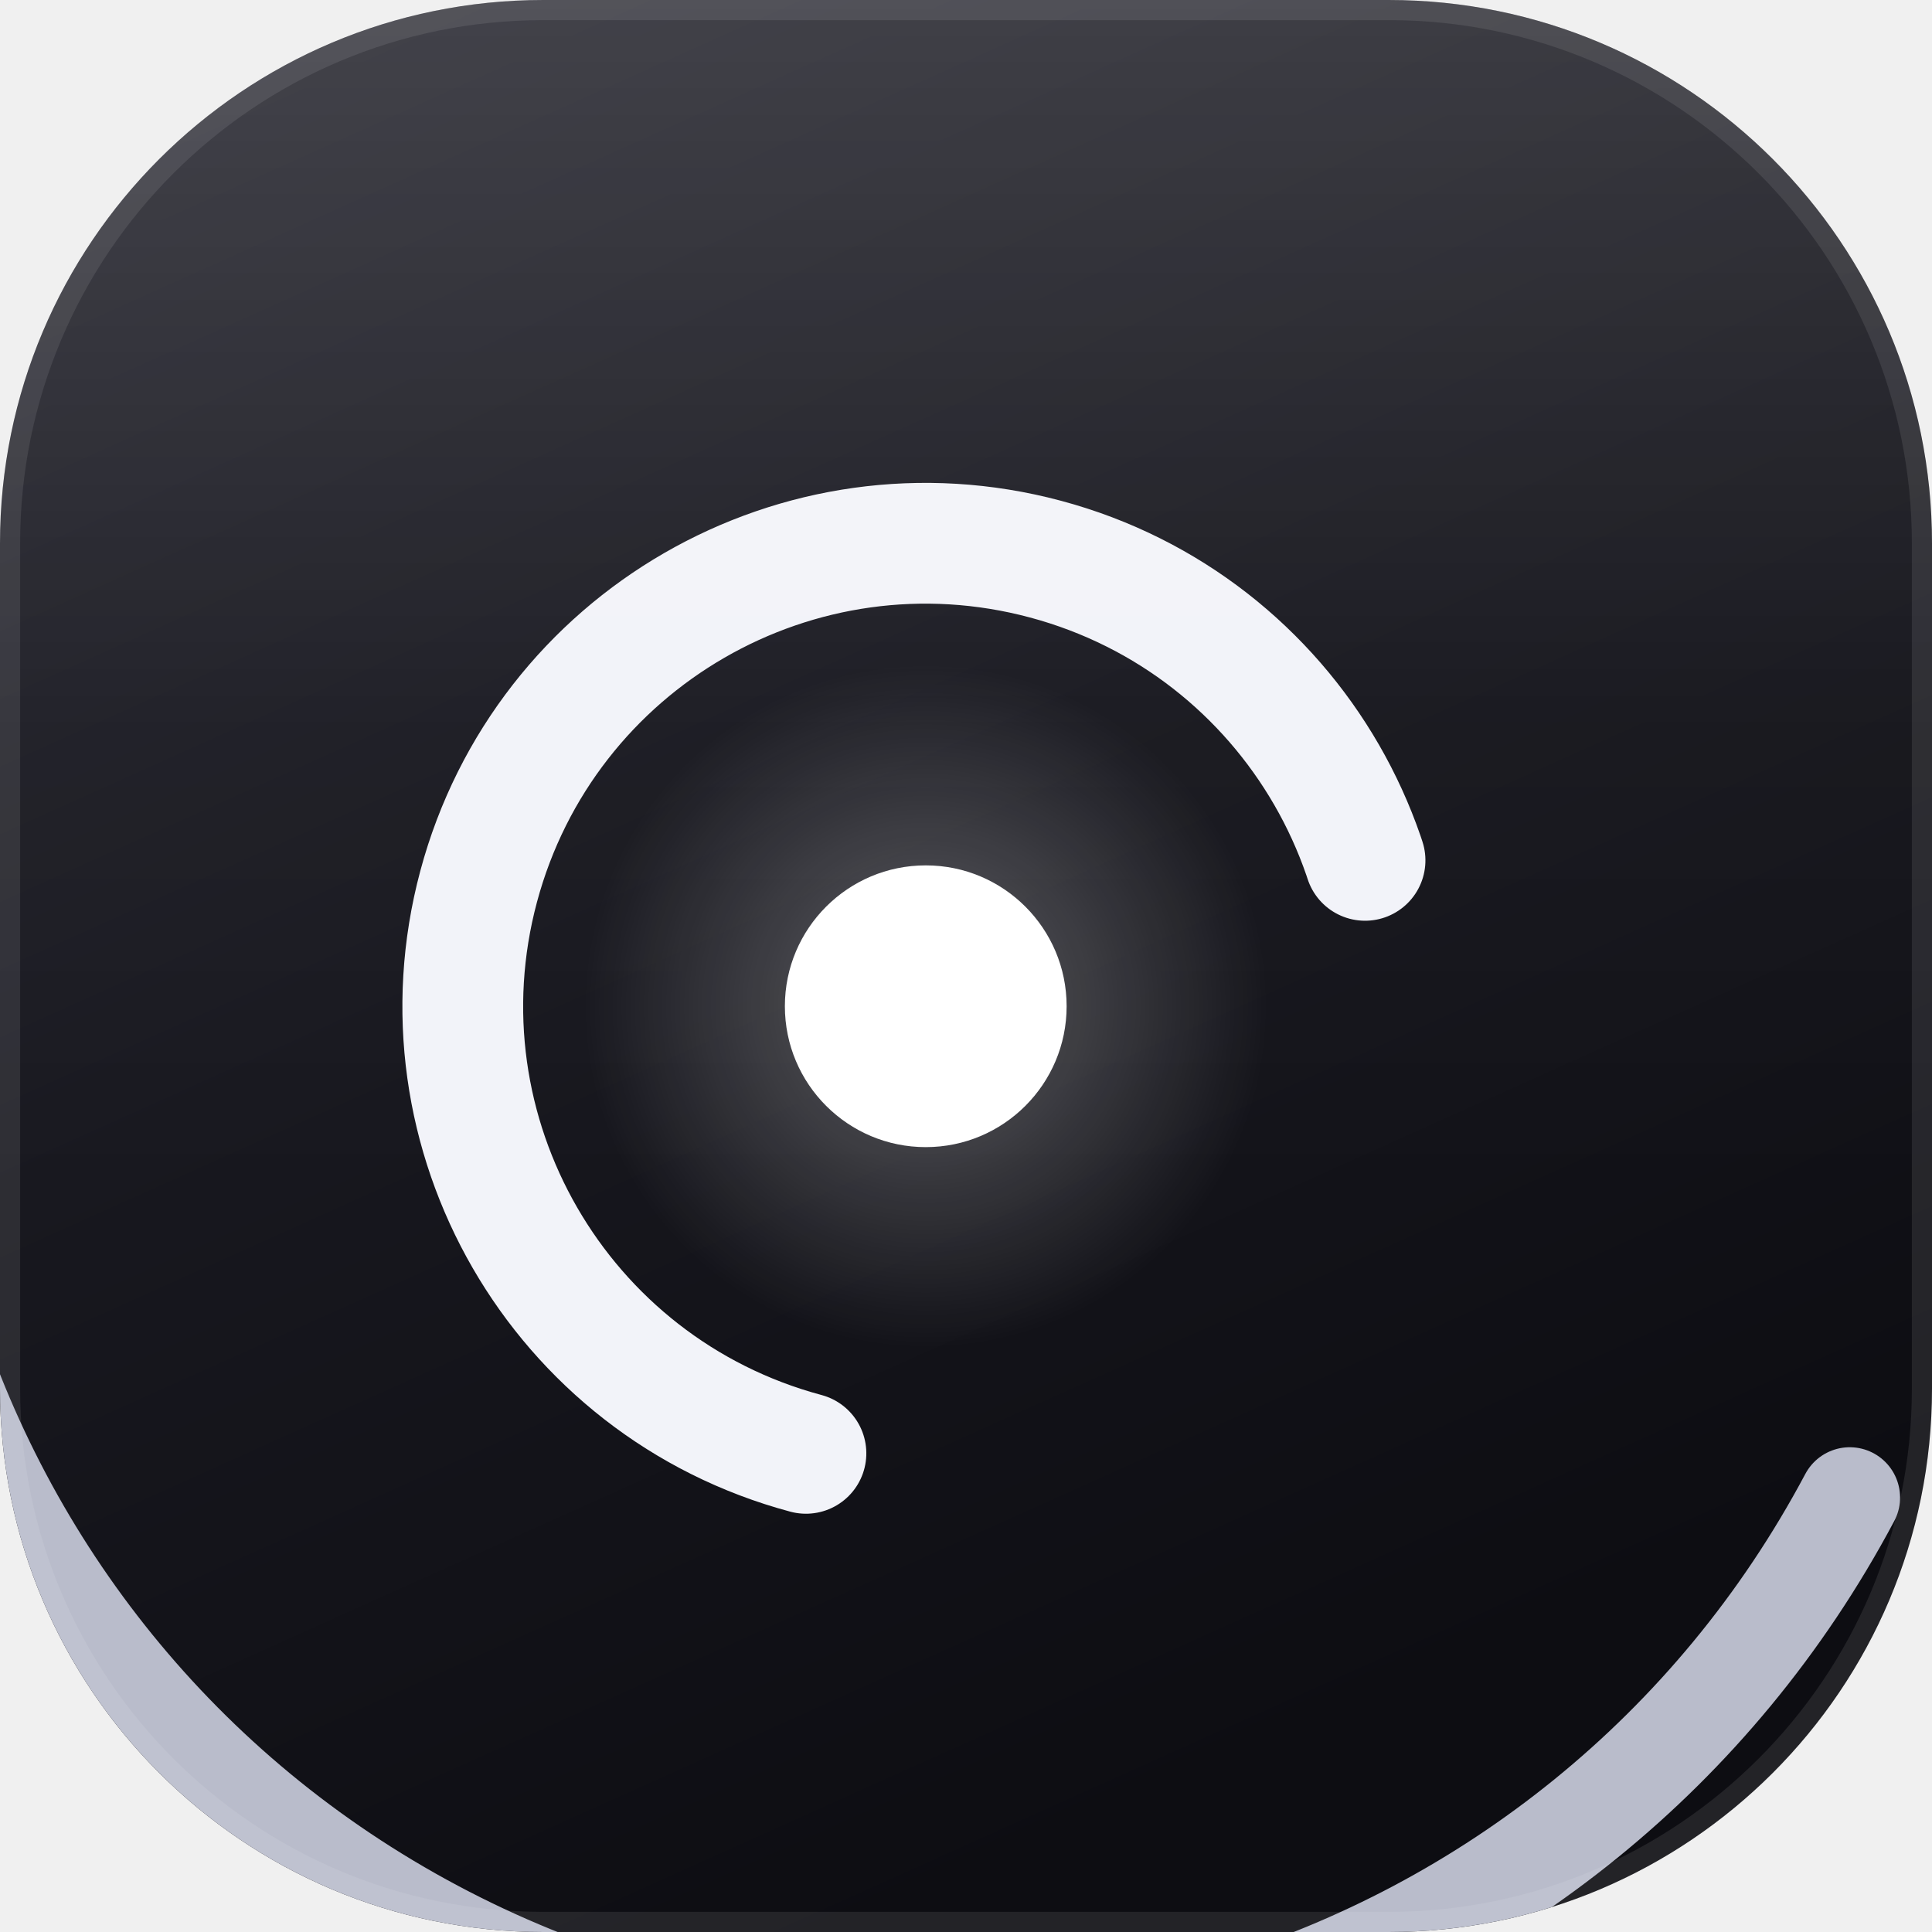
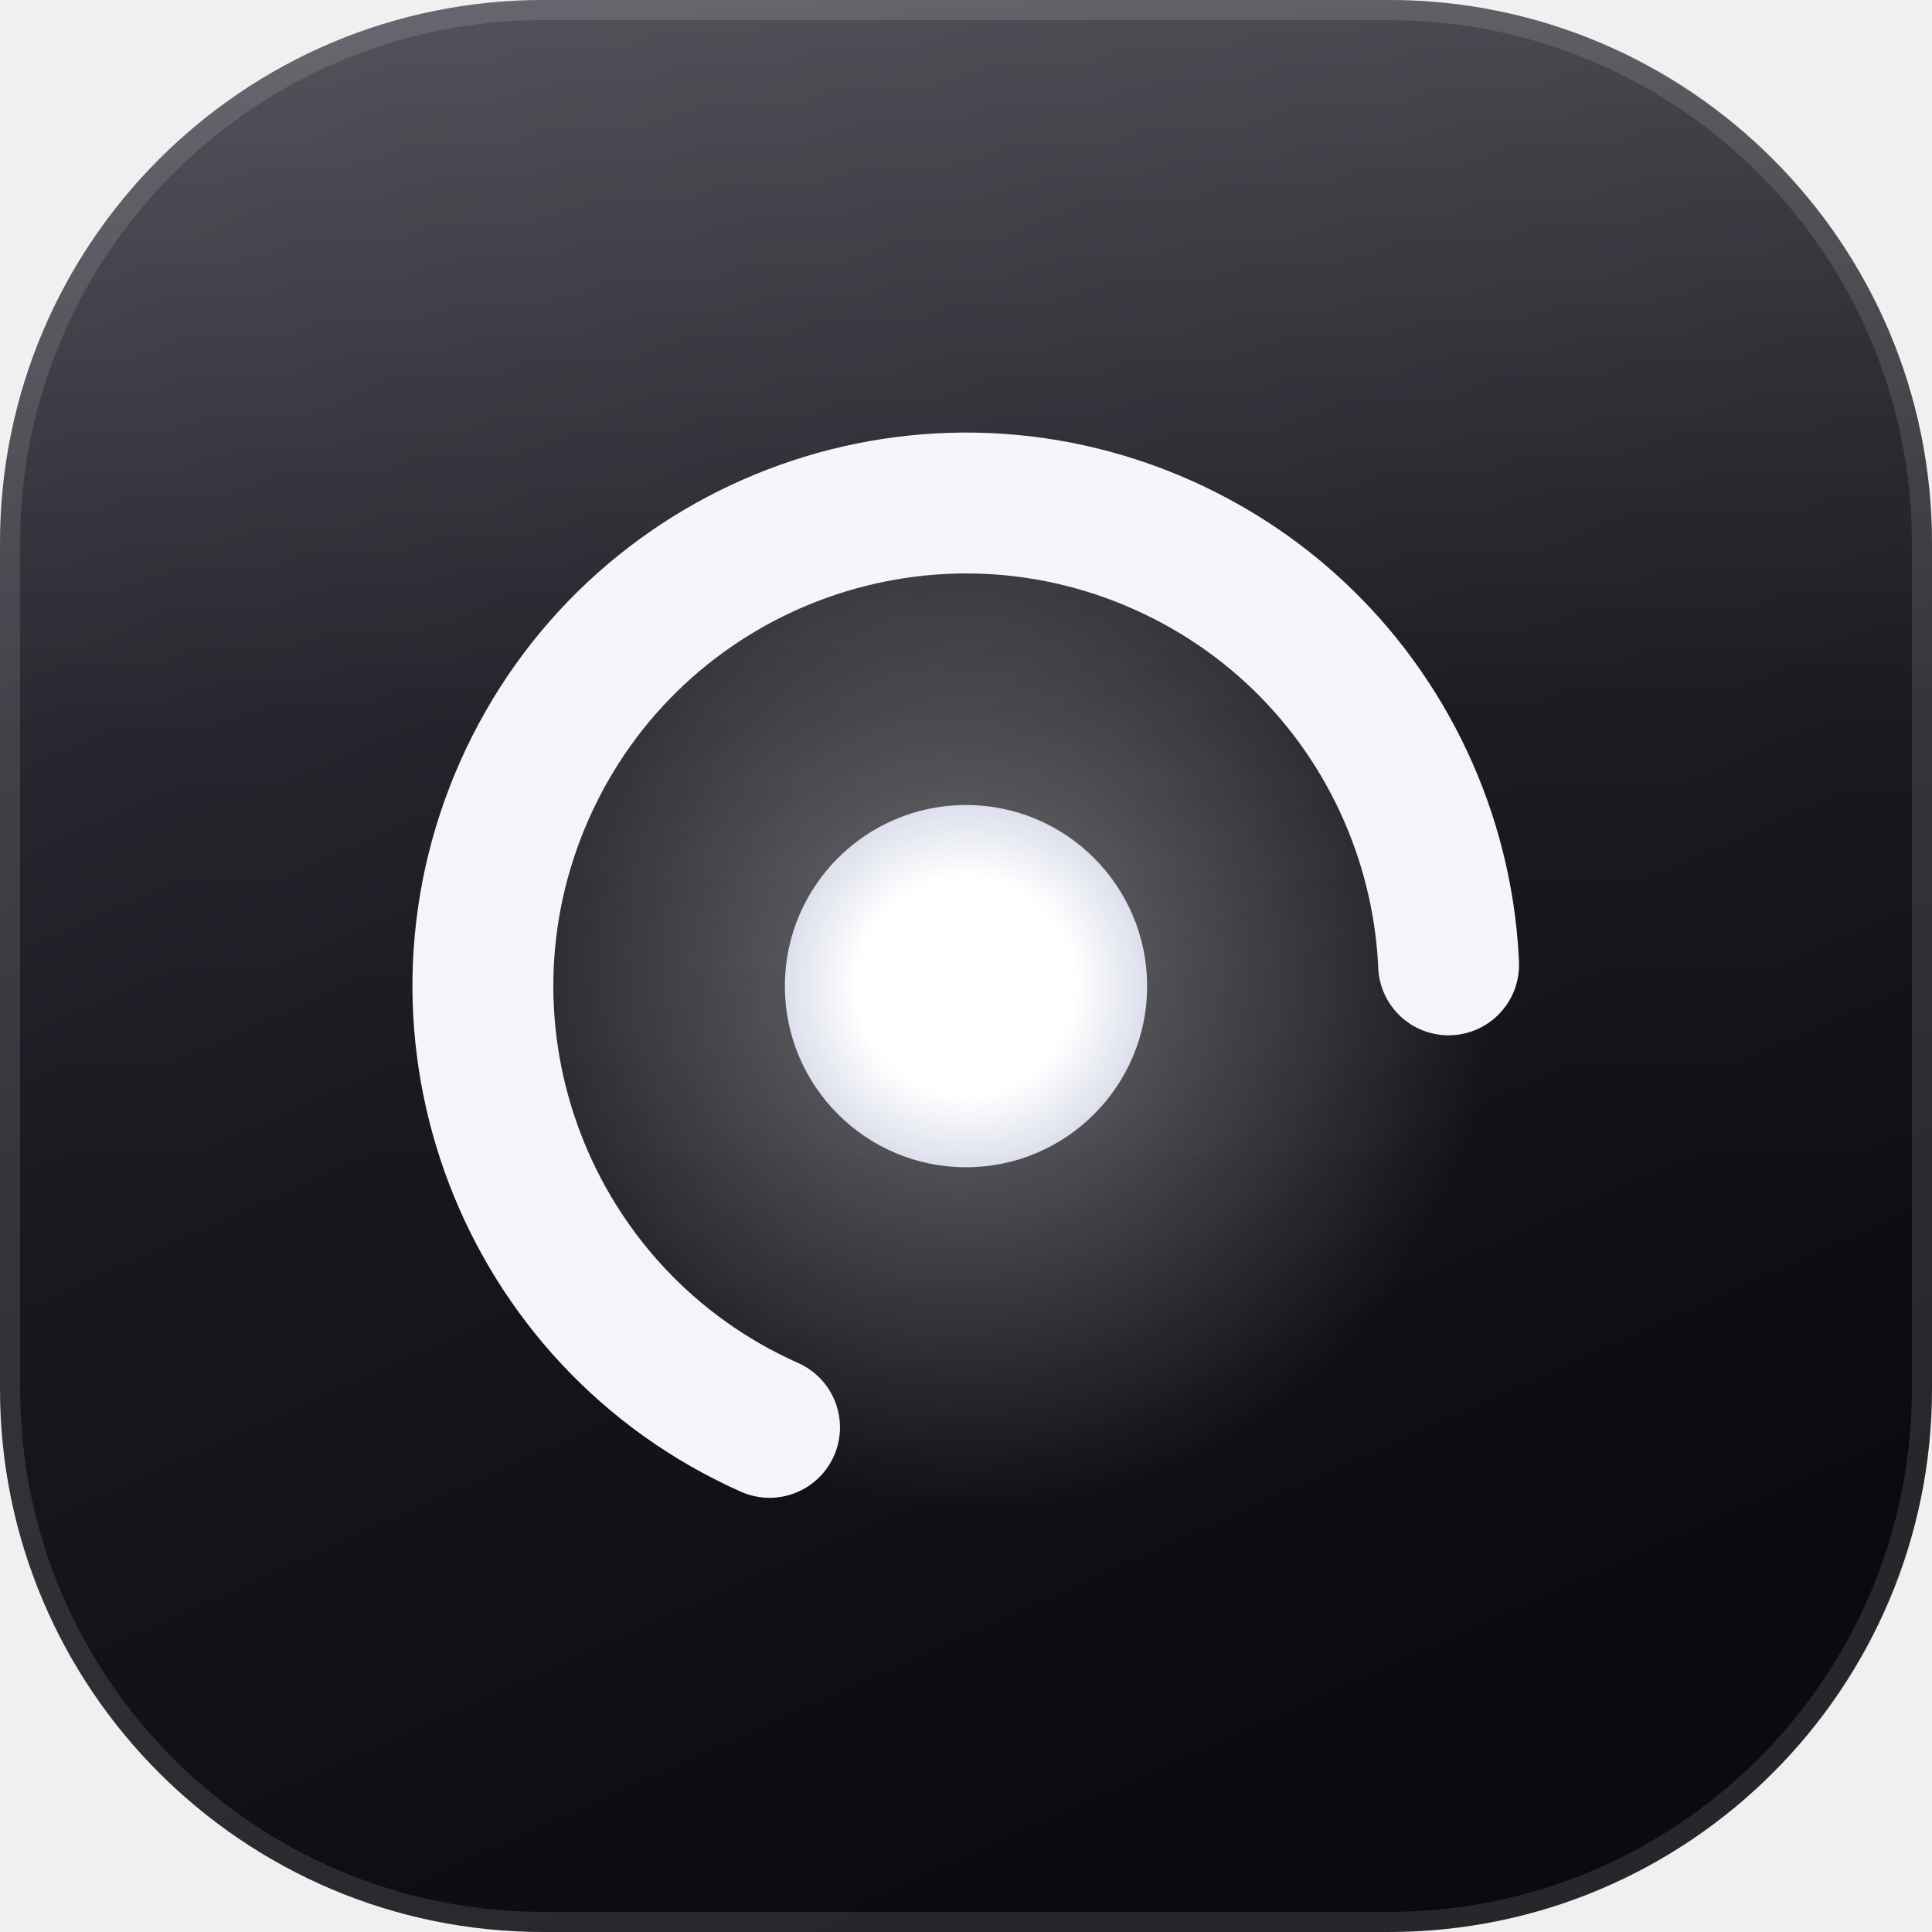
<svg xmlns="http://www.w3.org/2000/svg" viewBox="0 0 96 96">
  <defs>
    <linearGradient id="lm-plate" x1="0" y1="0" x2="0.45" y2="1">
-       <stop offset="0" stop-color="#2a2a33" />
-       <stop offset="0.52" stop-color="#18181f" />
-       <stop offset="1" stop-color="#0d0d12" />
+       <stop offset="0" stop-color="#34343f" />
+       <stop offset="0.52" stop-color="#191920" />
+       <stop offset="1" stop-color="#0a0a0f" />
    </linearGradient>
    <linearGradient id="lm-sheen" x1="0" y1="0" x2="0" y2="1">
-       <stop offset="0" stop-color="#fff" stop-opacity="0.13" />
+       <stop offset="0" stop-color="#fff" stop-opacity="0.17" />
      <stop offset="0.38" stop-color="#fff" stop-opacity="0.02" />
      <stop offset="0.62" stop-color="#fff" stop-opacity="0" />
    </linearGradient>
    <radialGradient id="lm-halo">
-       <stop offset="0" stop-color="#fff" stop-opacity="0.30" />
+       <stop offset="0" stop-color="#fff" stop-opacity="0.38" />
      <stop offset="1" stop-color="#fff" stop-opacity="0" />
+     </radialGradient>
+     <radialGradient id="lm-core">
+       <stop offset="0.6" stop-color="#fff" />
+       <stop offset="1" stop-color="#DDE0EC" />
    </radialGradient>
    <clipPath id="lm-clip">
      <rect width="96" height="96" rx="27" />
    </clipPath>
  </defs>
  <rect width="96" height="96" rx="27" fill="url(#lm-plate)" />
  <g clip-path="url(#lm-clip)">
-     <circle cx="46" cy="50" r="17" fill="url(#lm-halo)" />
+     <circle cx="48" cy="49" r="26" fill="url(#lm-halo)" />
    <g fill="none" stroke-linecap="round">
-       <circle cx="46" cy="50" r="23" stroke="#F2F3F9" stroke-width="6" stroke-dasharray="95 50" transform="rotate(105 46 50)" />
-       <circle cx="46" cy="50" r="52" stroke="#B9BCCB" stroke-width="5" stroke-dasharray="150 177" transform="rotate(28 46 50)" />
+       <circle cx="48" cy="49" r="24" stroke="#F4F5FB" stroke-width="7" stroke-dasharray="102 49" transform="rotate(114 48 49)" />
    </g>
-     <circle cx="46" cy="50" r="7" fill="#FFFFFF" />
+     <circle cx="48" cy="49" r="9" fill="url(#lm-core)" />
    <rect width="96" height="96" rx="27" fill="url(#lm-sheen)" />
  </g>
-   <rect x="0.5" y="0.5" width="95" height="95" rx="26.5" fill="none" stroke="#fff" stroke-opacity="0.09" />
+   <rect x="0.5" y="0.5" width="95" height="95" rx="26.5" fill="none" stroke="#fff" stroke-opacity="0.12" />
</svg>
